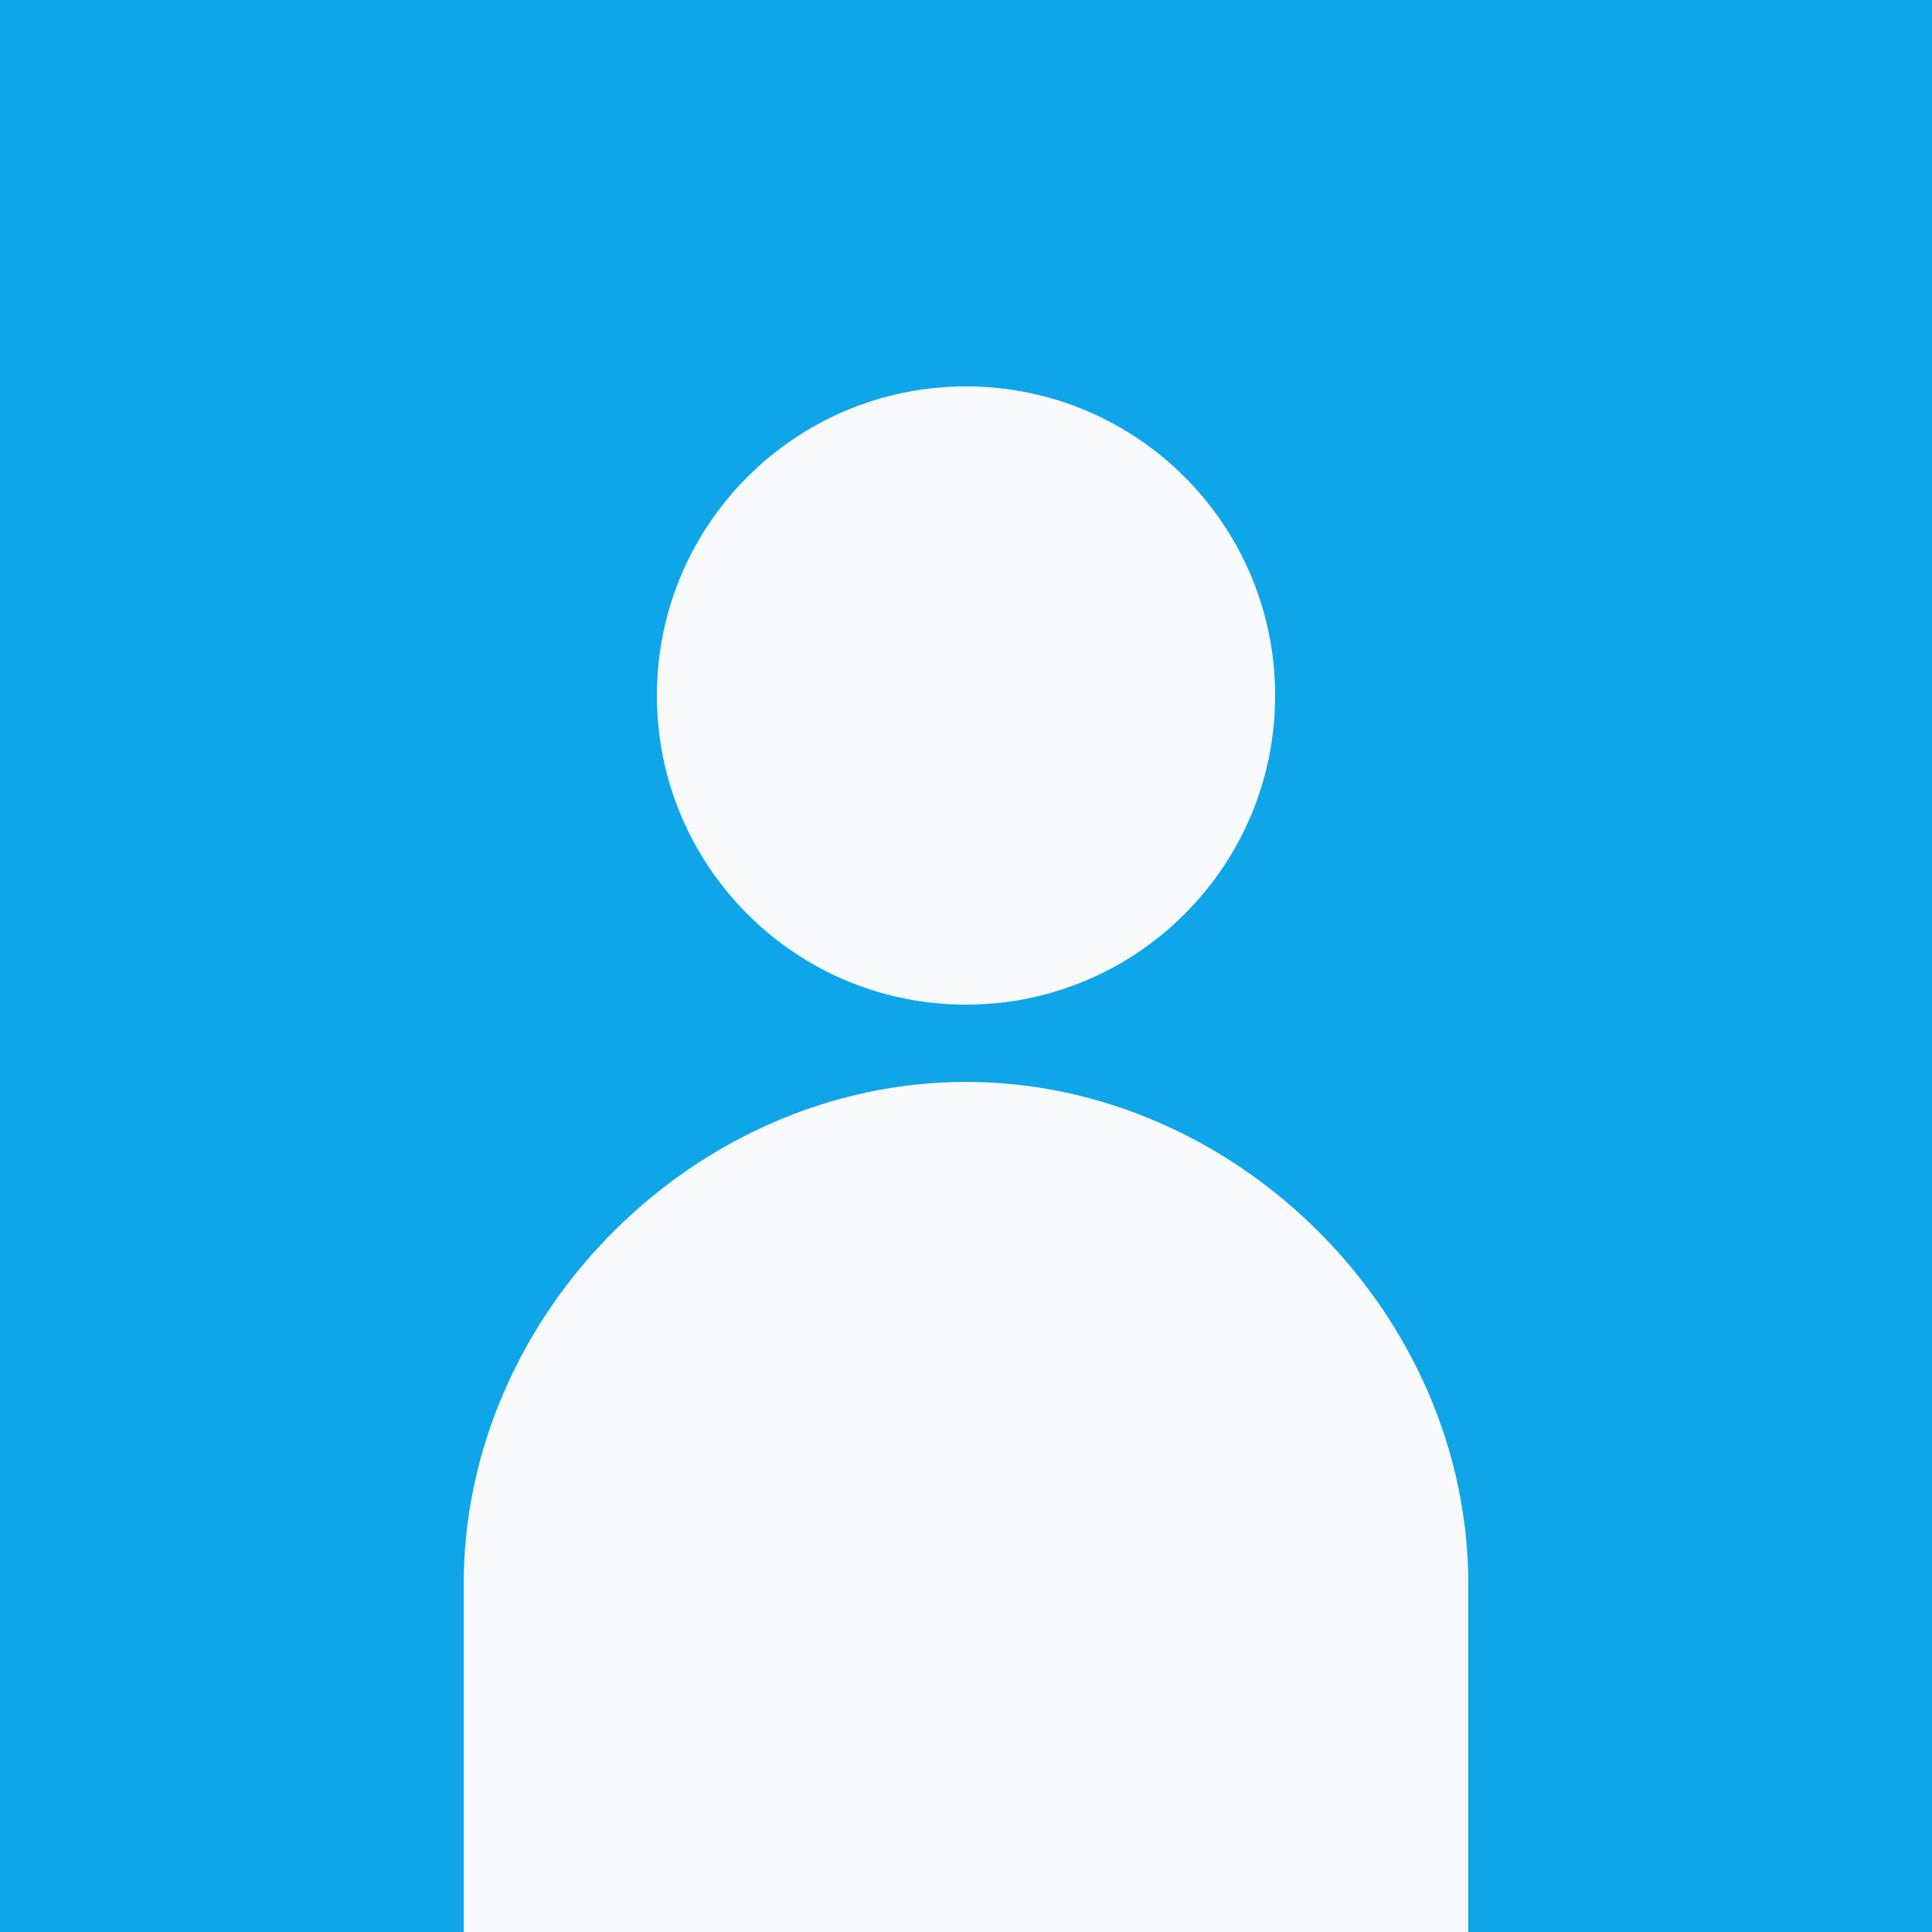
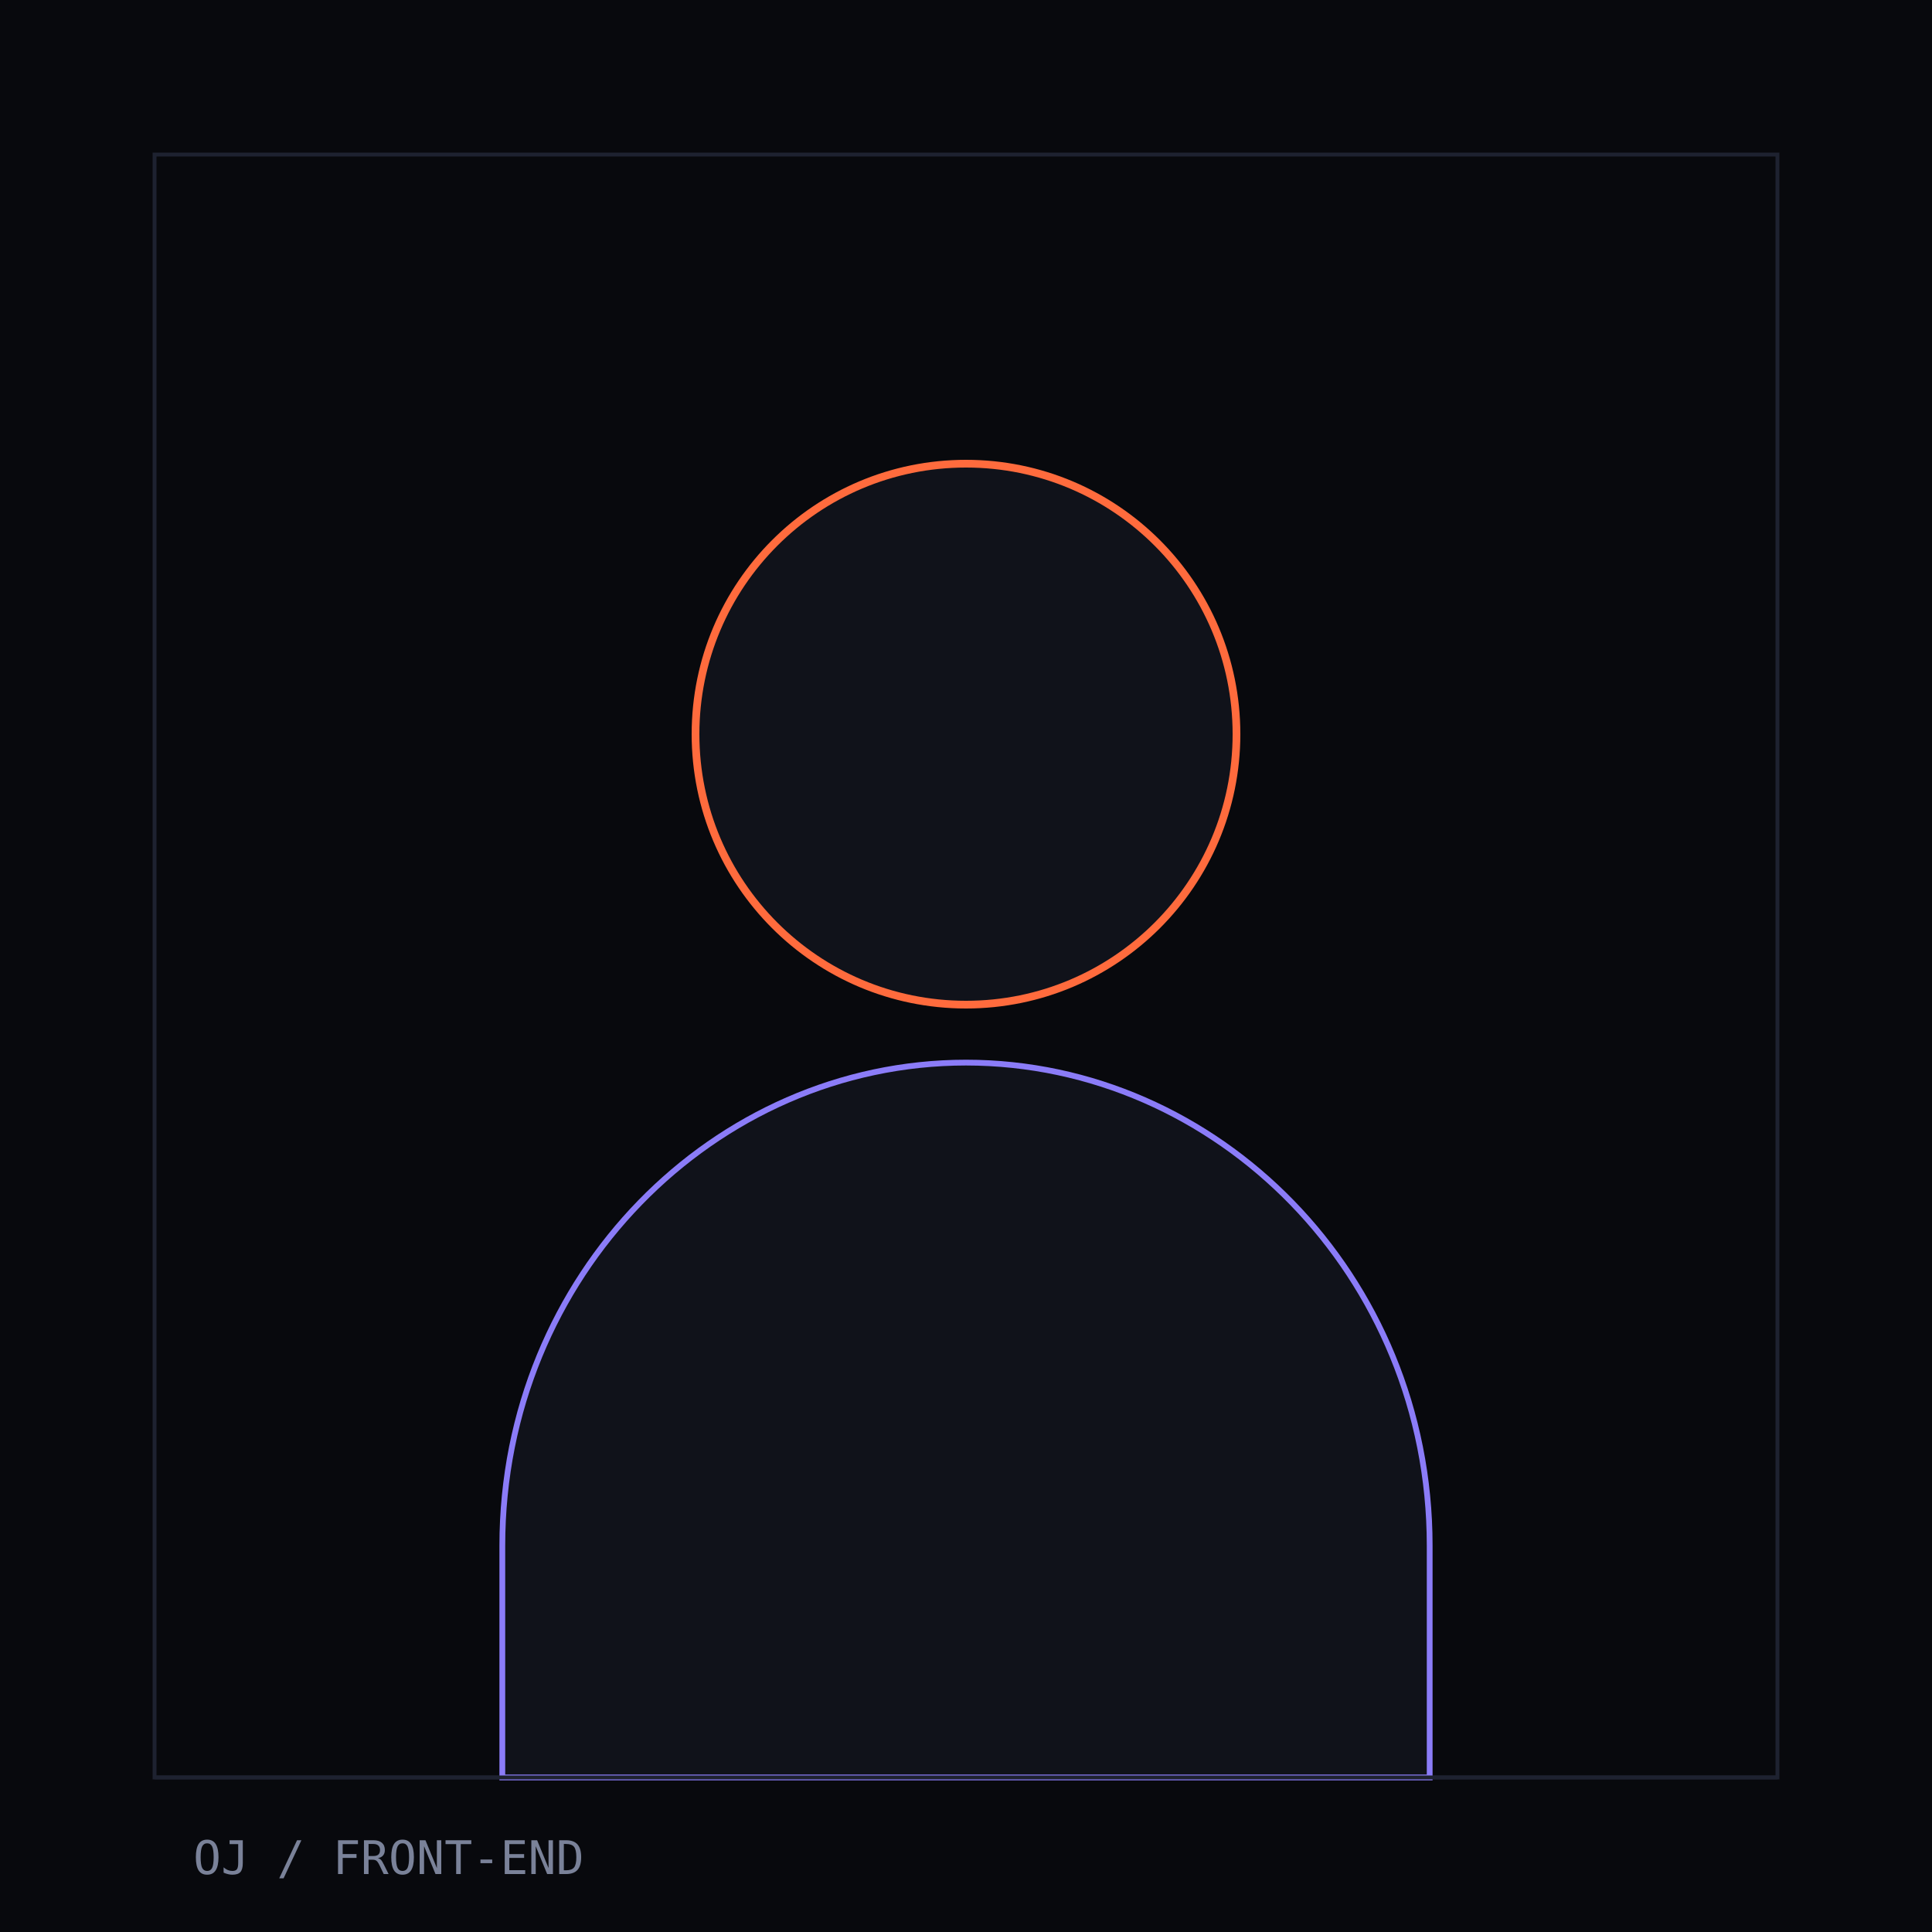
<svg xmlns="http://www.w3.org/2000/svg" width="500" height="500" viewBox="0 0 500 500" fill="none">
-   <rect width="500" height="500" fill="#0ea5e9" />
-   <circle cx="250" cy="180" r="80" fill="#f8fafc" />
-   <path d="M250 280C180 280 120 340 120 410V500H380V410C380 340 320 280 250 280Z" fill="#f8fafc" />
+   <rect width="500" height="500" fill="#08090d" />
+   <rect x="40" y="40" width="420" height="420" stroke="#1e2230" stroke-width="1" />
+   <circle cx="250" cy="190" r="70" fill="#10121a" stroke="#ff6b3d" stroke-width="2" />
+   <path d="M250 275C185 275 130 330 130 400V460H370V400C370 330 315 275 250 275Z" fill="#10121a" stroke="#8b7cf8" stroke-width="1.5" />
+   <line x1="40" y1="460" x2="460" y2="460" stroke="#1e2230" />
+   <text x="50" y="485" fill="#7a8299" font-family="monospace" font-size="12">OJ / FRONT-END</text>
</svg>
